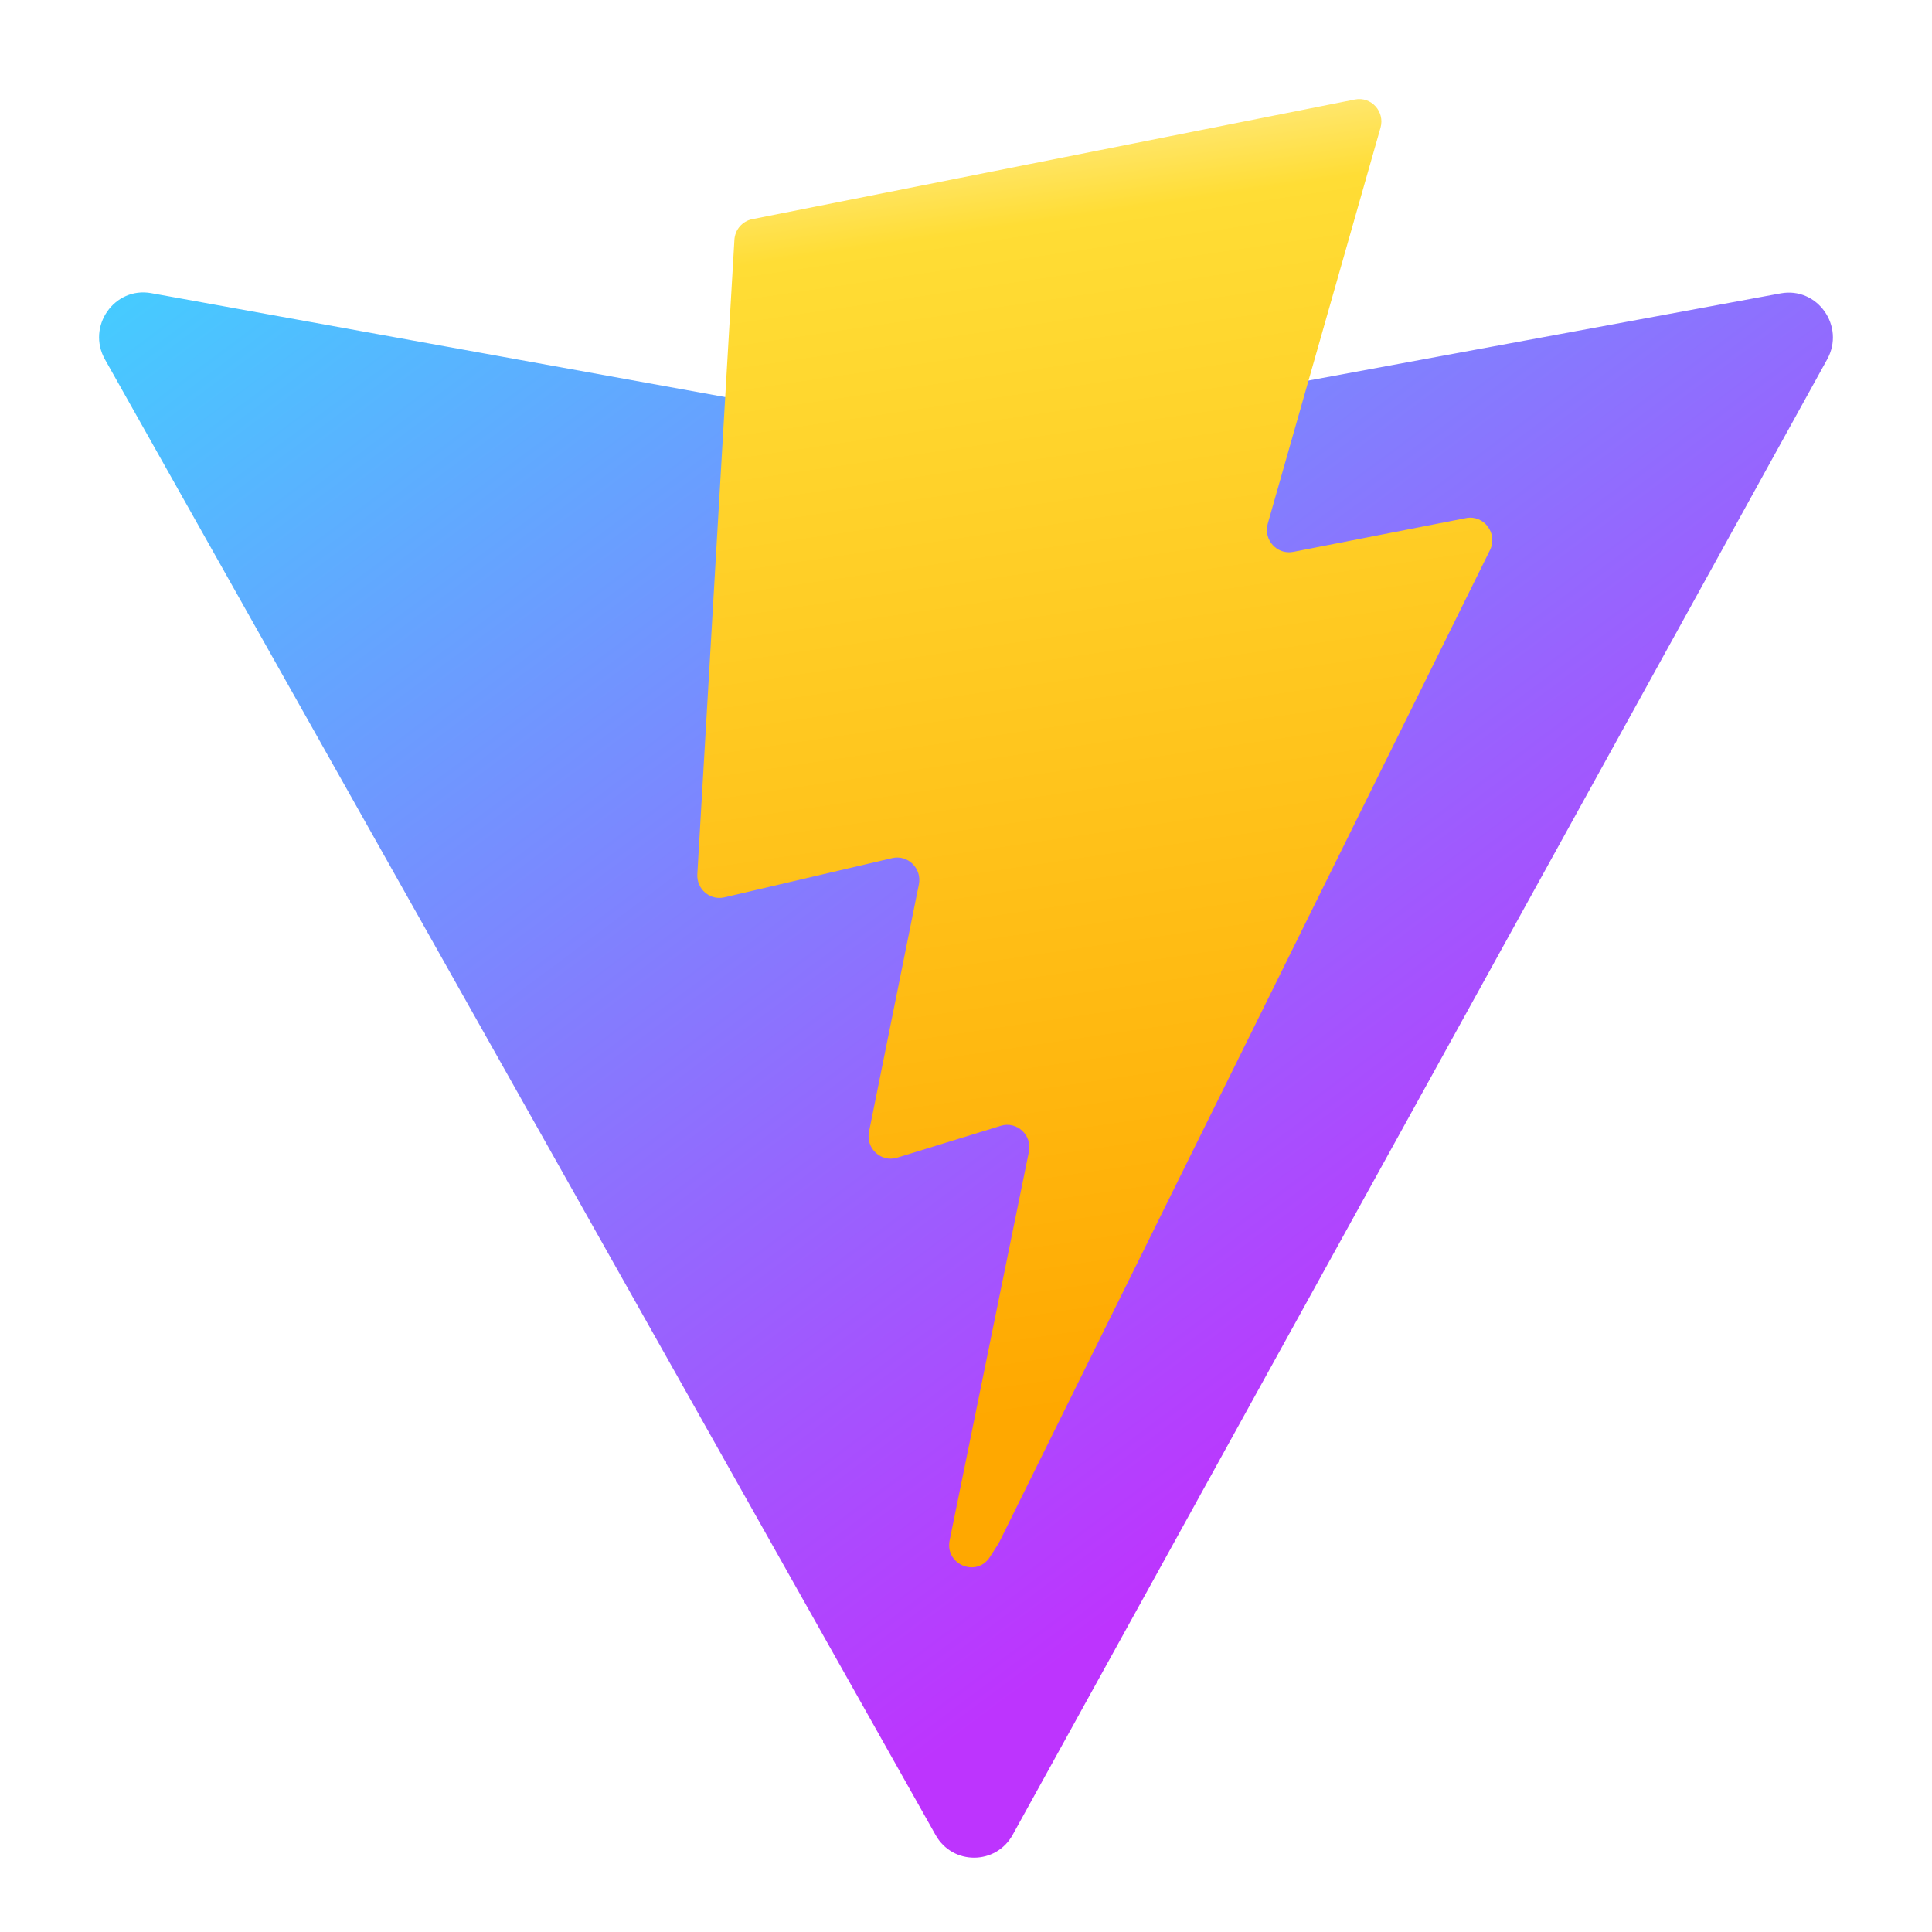
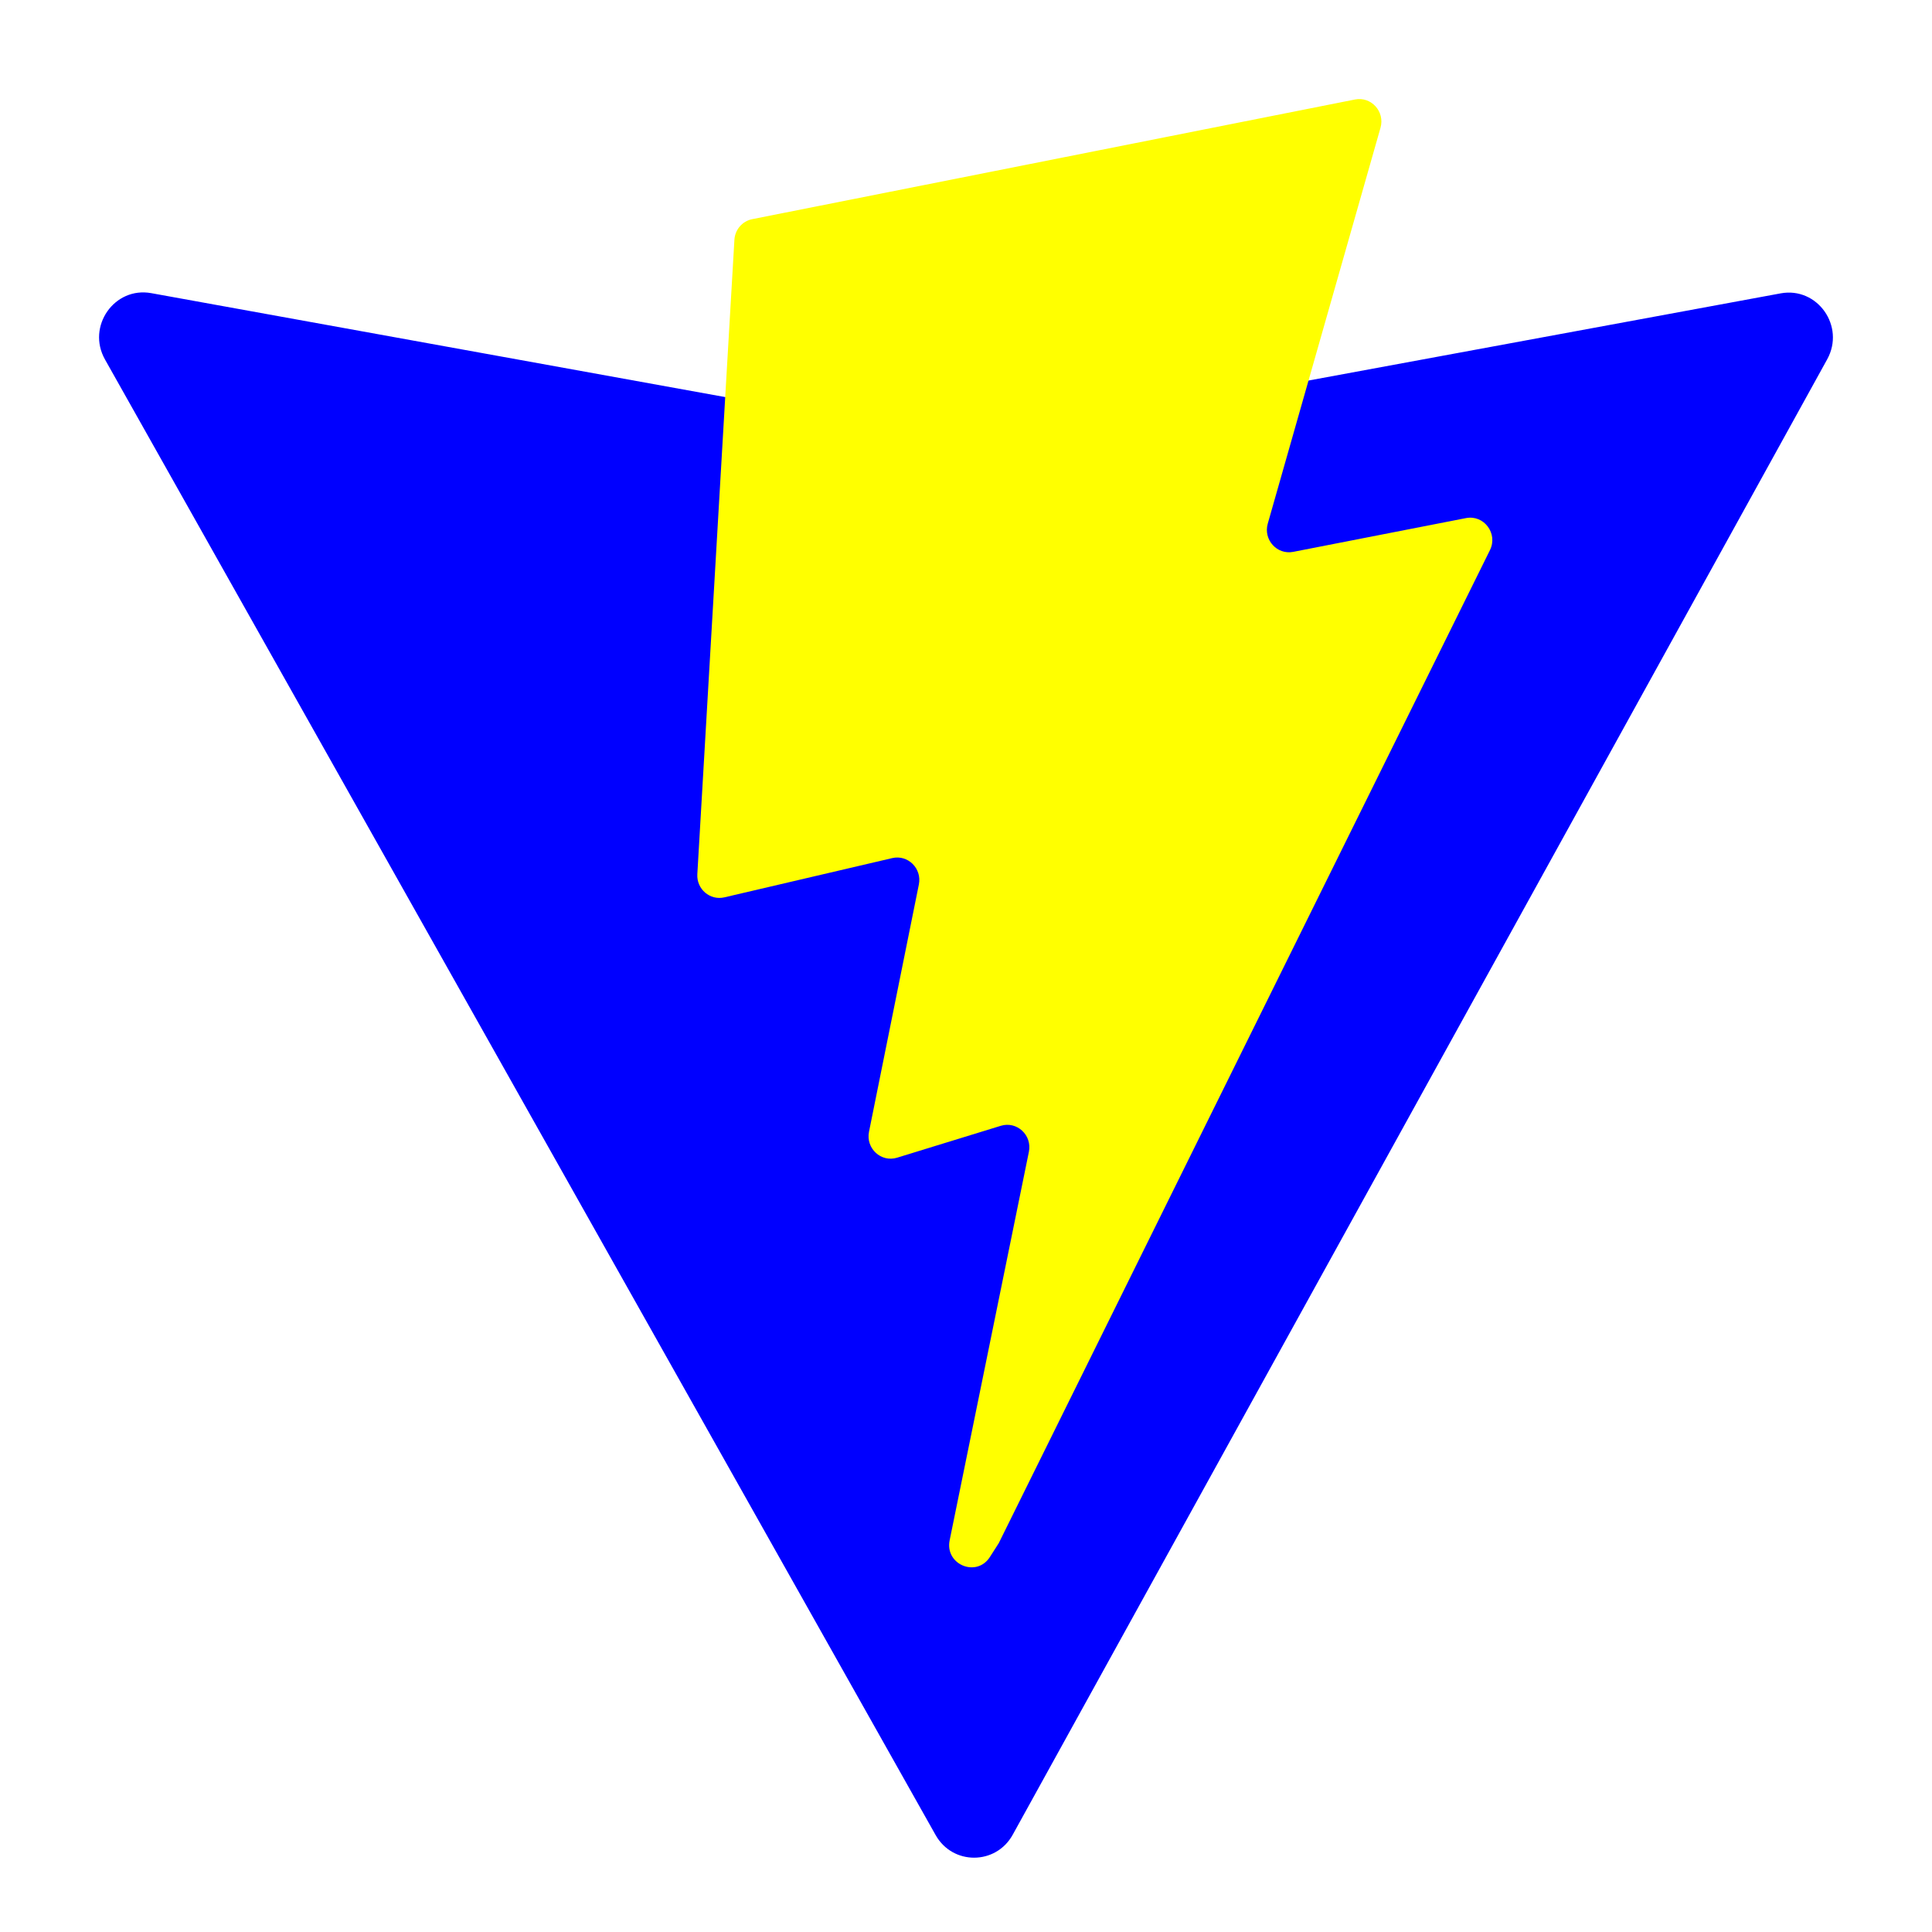
<svg xmlns="http://www.w3.org/2000/svg" width="78" height="78" viewBox="0 0 78 78" fill="none">
-   <path d="M73.768 14.508L40.886 74.073C40.207 75.303 38.463 75.31 37.774 74.087L4.239 14.514C3.488 13.181 4.614 11.565 6.106 11.835L39.024 17.796C39.234 17.834 39.449 17.833 39.659 17.795L71.888 11.844C73.375 11.569 74.506 13.172 73.768 14.508Z" fill="url(#paint0_linear_716_194)" />
-   <path d="M54.704 4.017L30.37 8.848C29.97 8.927 29.674 9.27 29.65 9.682L28.153 35.293C28.118 35.896 28.665 36.364 29.246 36.228L36.021 34.644C36.655 34.496 37.227 35.062 37.097 35.708L35.084 45.692C34.949 46.364 35.572 46.939 36.219 46.739L40.404 45.452C41.053 45.252 41.676 45.828 41.539 46.501L38.34 62.185C38.14 63.166 39.428 63.701 39.965 62.86L40.324 62.298L60.153 22.211C60.485 21.54 59.912 20.775 59.185 20.917L52.211 22.28C51.556 22.408 50.998 21.79 51.183 21.141L55.735 5.157C55.92 4.506 55.36 3.887 54.704 4.017Z" fill="url(#paint1_linear_716_194)" />
-   <defs>
-     <linearGradient id="paint0_linear_716_194" x1="3.42" y1="9.707" x2="45.034" y2="65.495" gradientUnits="userSpaceOnUse">
-       <stop stop-color="#41D1FF" />
-       <stop offset="1" stop-color="#BD34FE" />
-     </linearGradient>
-     <linearGradient id="paint1_linear_716_194" x1="37.134" y1="5.329" x2="44.727" y2="56.746" gradientUnits="userSpaceOnUse">
-       <stop stop-color="#FFEA83" />
-       <stop offset="0.083" stop-color="#FFDD35" />
-       <stop offset="1" stop-color="#FFA800" />
-     </linearGradient>
-   </defs>
+   <path d="M73.768 14.508L40.886 74.073C40.207 75.303 38.463 75.31 37.774 74.087L4.239 14.514C3.488 13.181 4.614 11.565 6.106 11.835L39.024 17.796C39.234 17.834 39.449 17.833 39.659 17.795L71.888 11.844C73.375 11.569 74.506 13.172 73.768 14.508Z" fill="#0000FF" />
+   <path d="M54.704 4.017L30.37 8.848C29.97 8.927 29.674 9.27 29.65 9.682L28.153 35.293C28.118 35.896 28.665 36.364 29.246 36.228L36.021 34.644C36.655 34.496 37.227 35.062 37.097 35.708L35.084 45.692C34.949 46.364 35.572 46.939 36.219 46.739L40.404 45.452C41.053 45.252 41.676 45.828 41.539 46.501L38.34 62.185C38.14 63.166 39.428 63.701 39.965 62.86L40.324 62.298L60.153 22.211C60.485 21.54 59.912 20.775 59.185 20.917L52.211 22.28C51.556 22.408 50.998 21.79 51.183 21.141L55.735 5.157C55.92 4.506 55.36 3.887 54.704 4.017Z" fill="#FFFF00" />
</svg>
